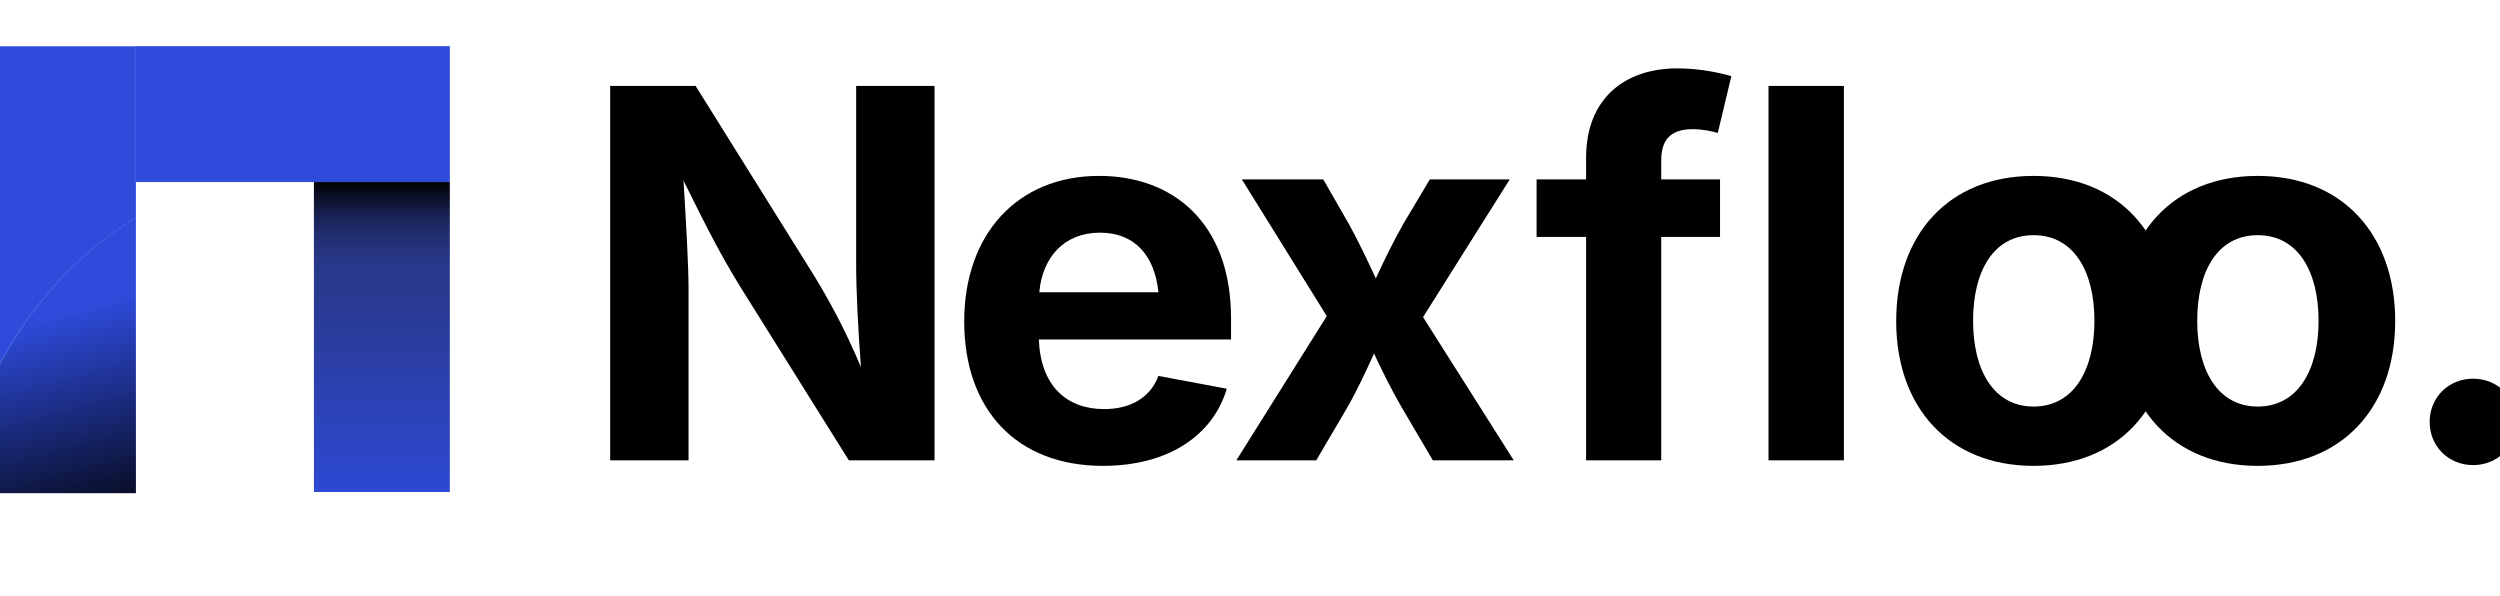
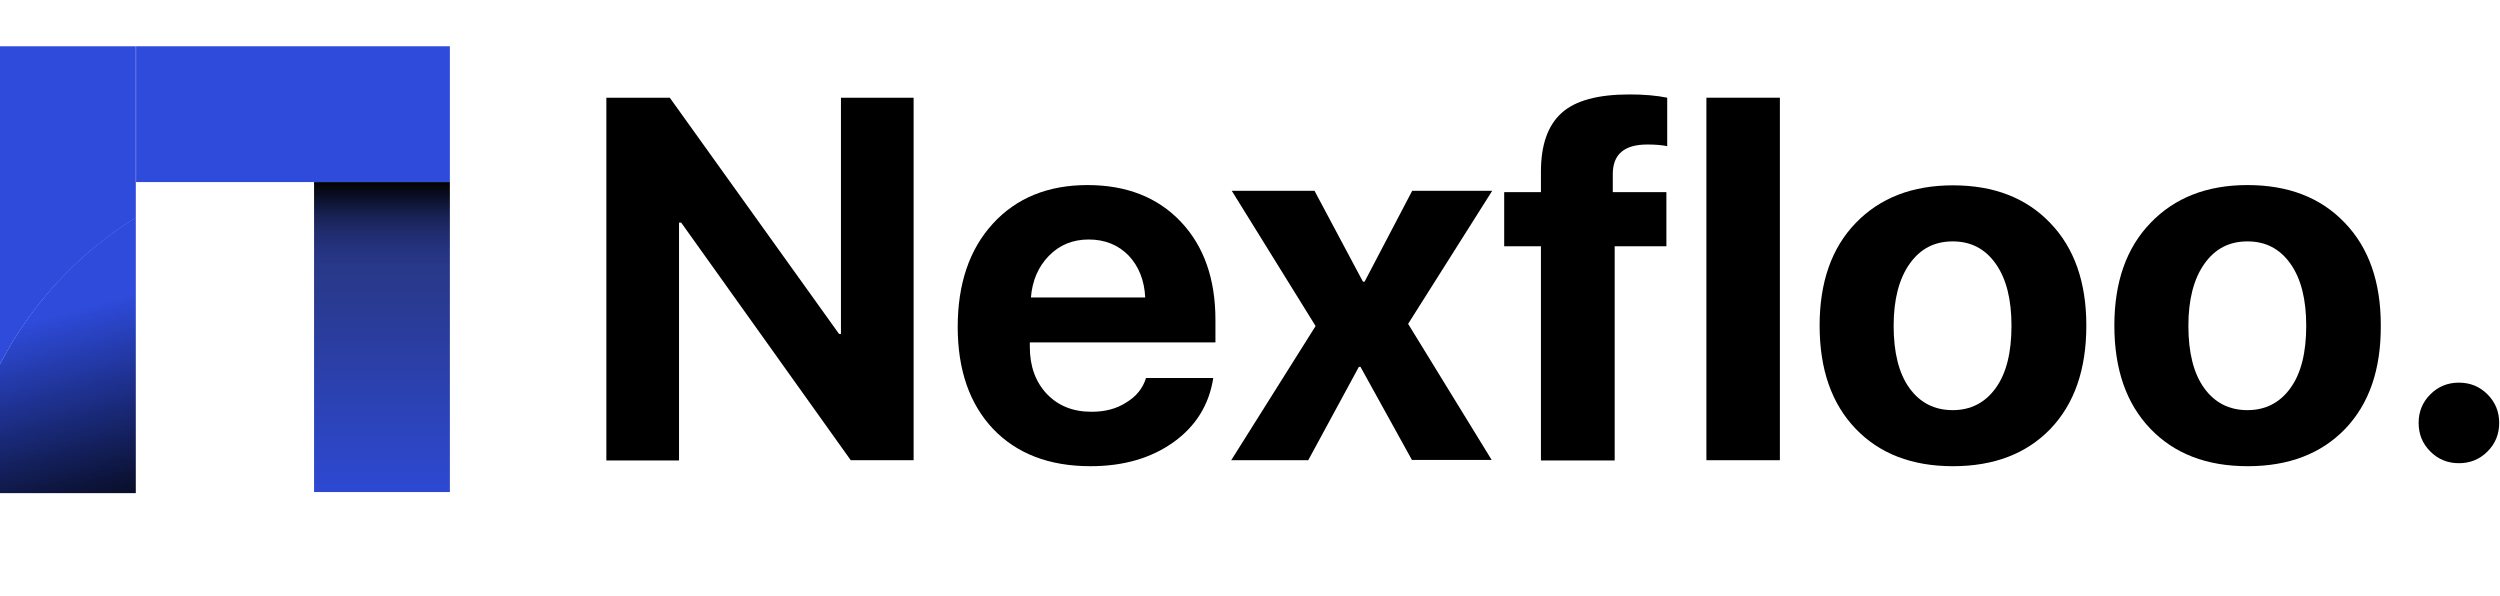
- <svg xmlns="http://www.w3.org/2000/svg" id="Layer_1" data-name="Layer 1" viewBox="0 0 918.63 218.73">
-   <defs>
-     <style>.cls-1{font-size:189.09px;font-family:SFProDisplay-Bold, SF Pro Display;font-weight:700;}.cls-2{letter-spacing:-0.01em;}.cls-3{letter-spacing:-0.01em;}.cls-4{letter-spacing:-0.06em;}.cls-5{fill:url(#linear-gradient);}.cls-6{fill:#2e4bdb;}.cls-7{fill:url(#linear-gradient-2);}</style>
-     <linearGradient id="linear-gradient" x1="140.32" y1="189.98" x2="140.32" y2="67.01" gradientTransform="translate(16.48 264.16) rotate(-90)" gradientUnits="userSpaceOnUse">
-       <stop offset="0" stop-color="#2e4bdb" />
-       <stop offset="0.69" stop-color="#29398d" />
-       <stop offset="0.75" stop-color="#28388a" />
-       <stop offset="0.8" stop-color="#25337f" />
-       <stop offset="0.85" stop-color="#202c6d" />
-       <stop offset="0.9" stop-color="#182254" />
-       <stop offset="0.94" stop-color="#0f1534" />
-       <stop offset="0.99" stop-color="#04050d" />
-       <stop offset="1" />
-     </linearGradient>
-     <linearGradient id="linear-gradient-2" x1="20.88" y1="115.41" x2="43.55" y2="199.47" gradientUnits="userSpaceOnUse">
-       <stop offset="0" stop-color="#2e4bdb" />
-       <stop offset="1" />
-     </linearGradient>
-   </defs>
-   <text class="cls-1" transform="translate(211.74 169.15)">N<tspan class="cls-2" x="135.08" y="0">e</tspan>
-     <tspan x="238.68" y="0">xflo</tspan>
-     <tspan class="cls-3" x="559.9" y="0">o</tspan>
-     <tspan class="cls-4" x="665.43" y="0">.</tspan>
-   </text>
-   <rect class="cls-5" x="83.37" y="98.87" width="113.89" height="49.94" transform="translate(264.16 -16.48) rotate(90)" />
-   <rect class="cls-6" x="49.94" y="16.95" width="115.35" height="49.94" transform="translate(215.24 83.85) rotate(180)" />
-   <path class="cls-6" d="M49.94,17v63A137.28,137.28,0,0,0,0,133.83V17Z" />
-   <path class="cls-7" d="M49.94,79.91V181.22H0V133.83A137.28,137.28,0,0,1,49.94,79.91Z" />
+ <svg xmlns="http://www.w3.org/2000/svg" version="1.1" id="Layer_1" x="0px" y="0px" viewBox="0 0 918.6 218.7" style="enable-background:new 0 0 918.6 218.7;" xml:space="preserve">
+   <style type="text/css">
+ 	.st0{enable-background:new    ;}
+ 	.st1{fill:url(#SVGID_1_);}
+ 	.st2{fill:#2E4BDB;}
+ 	.st3{fill:url(#SVGID_2_);}
+ </style>
+   <g class="st0">
+     <path d="M249.5,169.2h-26.7V35.9h23.3l62.2,86.8h0.7V35.9h26.7v133.2h-23.1l-62.3-87.3h-0.8V169.2z" />
+   </g>
+   <g class="st0">
+     <path d="M421.1,138.9h24.7c-1.5,9.7-6.3,17.6-14.5,23.5c-8.2,5.9-18.4,8.9-30.6,8.9c-15.2,0-27.1-4.6-35.8-13.7   c-8.6-9.1-13-21.6-13-37.5c0-15.8,4.3-28.5,12.9-37.9c8.6-9.4,20.2-14.2,34.8-14.2c14.3,0,25.8,4.5,34.3,13.5   c8.5,9,12.7,21,12.7,36.1v8.2h-68.2v1.7c0,7.1,2.1,12.8,6.2,17.2c4.2,4.4,9.6,6.6,16.5,6.6c4.9,0,9.2-1.1,12.7-3.4   C417.5,145.7,419.9,142.7,421.1,138.9z M400,88c-5.8,0-10.7,2-14.6,6c-3.9,4-6.1,9.1-6.6,15.3h42c-0.3-6.3-2.4-11.5-6.1-15.4   C410.9,90,406,88,400,88z" />
+   </g>
+   <path d="M499.9,134.8h-0.6l-18.6,34.3h-28.3l31-49.3l-30.8-49.7H483l17.8,33.4h0.6l17.5-33.4h29.4l-30.9,48.9l30.7,50h-29.3  L499.9,134.8z" />
+   <path d="M566.2,169.2V90.5h-13.5V70.6h13.5v-7.5c0-9.8,2.5-17,7.6-21.6c5.1-4.6,13.4-6.8,25-6.8c5.3,0,9.9,0.4,13.8,1.2v17.8  c-2-0.4-4.4-0.6-7.3-0.6c-8.5,0-12.7,3.6-12.7,10.9v6.6h19.7v19.9h-19v78.7H566.2z" />
+   <path d="M627,169.2V35.9h27v133.2H627z" />
+   <path d="M753.4,157.6c-8.8,9.1-20.7,13.7-35.8,13.7c-15.1,0-27-4.6-35.8-13.8c-8.8-9.2-13.2-21.8-13.2-37.9  c0-15.9,4.4-28.5,13.3-37.7c8.9-9.2,20.8-13.8,35.7-13.8c15,0,26.9,4.6,35.7,13.8c8.9,9.2,13.3,21.8,13.3,37.7  C766.6,135.8,762.2,148.4,753.4,157.6z M717.5,150.7c6.6,0,11.9-2.7,15.8-8.1c3.9-5.4,5.8-13,5.8-22.9c0-9.7-1.9-17.3-5.8-22.8  c-3.9-5.5-9.1-8.2-15.8-8.2s-11.9,2.7-15.8,8.2c-3.9,5.5-5.9,13.1-5.9,22.8c0,9.8,1.9,17.5,5.8,22.9  C705.5,148,710.8,150.7,717.5,150.7z" />
+   <g class="st0">
+     <path d="M861.7,157.6c-8.8,9.1-20.7,13.7-35.8,13.7c-15.1,0-27-4.6-35.8-13.8c-8.8-9.2-13.2-21.8-13.2-37.9   c0-15.9,4.4-28.5,13.3-37.7C799,72.7,810.9,68,825.8,68c15,0,26.9,4.6,35.7,13.8c8.9,9.2,13.3,21.8,13.3,37.7   C874.9,135.8,870.5,148.4,861.7,157.6z M825.8,150.7c6.6,0,11.9-2.7,15.8-8.1c3.9-5.4,5.8-13,5.8-22.9c0-9.7-1.9-17.3-5.8-22.8   c-3.9-5.5-9.1-8.2-15.8-8.2s-11.9,2.7-15.8,8.2c-3.9,5.5-5.9,13.1-5.9,22.8c0,9.8,1.9,17.5,5.8,22.9   C813.8,148,819.1,150.7,825.8,150.7z" />
+   </g>
+   <g class="st0">
+     <path d="M914,165.9c-2.9,2.9-6.4,4.3-10.5,4.3c-4.1,0-7.6-1.4-10.5-4.3c-2.9-2.9-4.3-6.4-4.3-10.5c0-4.1,1.4-7.6,4.3-10.5   c2.9-2.9,6.4-4.3,10.5-4.3c4.1,0,7.6,1.4,10.5,4.3c2.9,2.9,4.3,6.4,4.3,10.5C918.3,159.5,916.9,163,914,165.9z" />
+   </g>
+   <linearGradient id="SVGID_1_" gradientUnits="userSpaceOnUse" x1="140.32" y1="30.02" x2="140.32" y2="152.99" gradientTransform="matrix(1 0 0 -1 0 220)">
+     <stop offset="0" style="stop-color:#2E4BDB" />
+     <stop offset="0.69" style="stop-color:#29398D" />
+     <stop offset="0.75" style="stop-color:#28388A" />
+     <stop offset="0.8" style="stop-color:#25337F" />
+     <stop offset="0.85" style="stop-color:#202C6D" />
+     <stop offset="0.9" style="stop-color:#182254" />
+     <stop offset="0.94" style="stop-color:#0F1534" />
+     <stop offset="0.99" style="stop-color:#04050D" />
+     <stop offset="1" style="stop-color:#000000" />
+   </linearGradient>
+   <rect x="115.4" y="66.9" class="st1" width="49.9" height="113.9" />
+   <rect x="50" y="17" class="st2" width="115.3" height="49.9" />
+   <path class="st2" d="M49.9,17v63C28.7,93.1,11.5,111.7,0,133.8V17H49.9z" />
+   <linearGradient id="SVGID_2_" gradientUnits="userSpaceOnUse" x1="20.883" y1="104.591" x2="43.553" y2="20.531" gradientTransform="matrix(1 0 0 -1 0 220)">
+     <stop offset="0" style="stop-color:#2E4BDB" />
+     <stop offset="1" style="stop-color:#000000" />
+   </linearGradient>
+   <path class="st3" d="M49.9,79.9v101.3H0v-47.4C11.4,111.7,28.7,93,49.9,79.9z" />
</svg>
